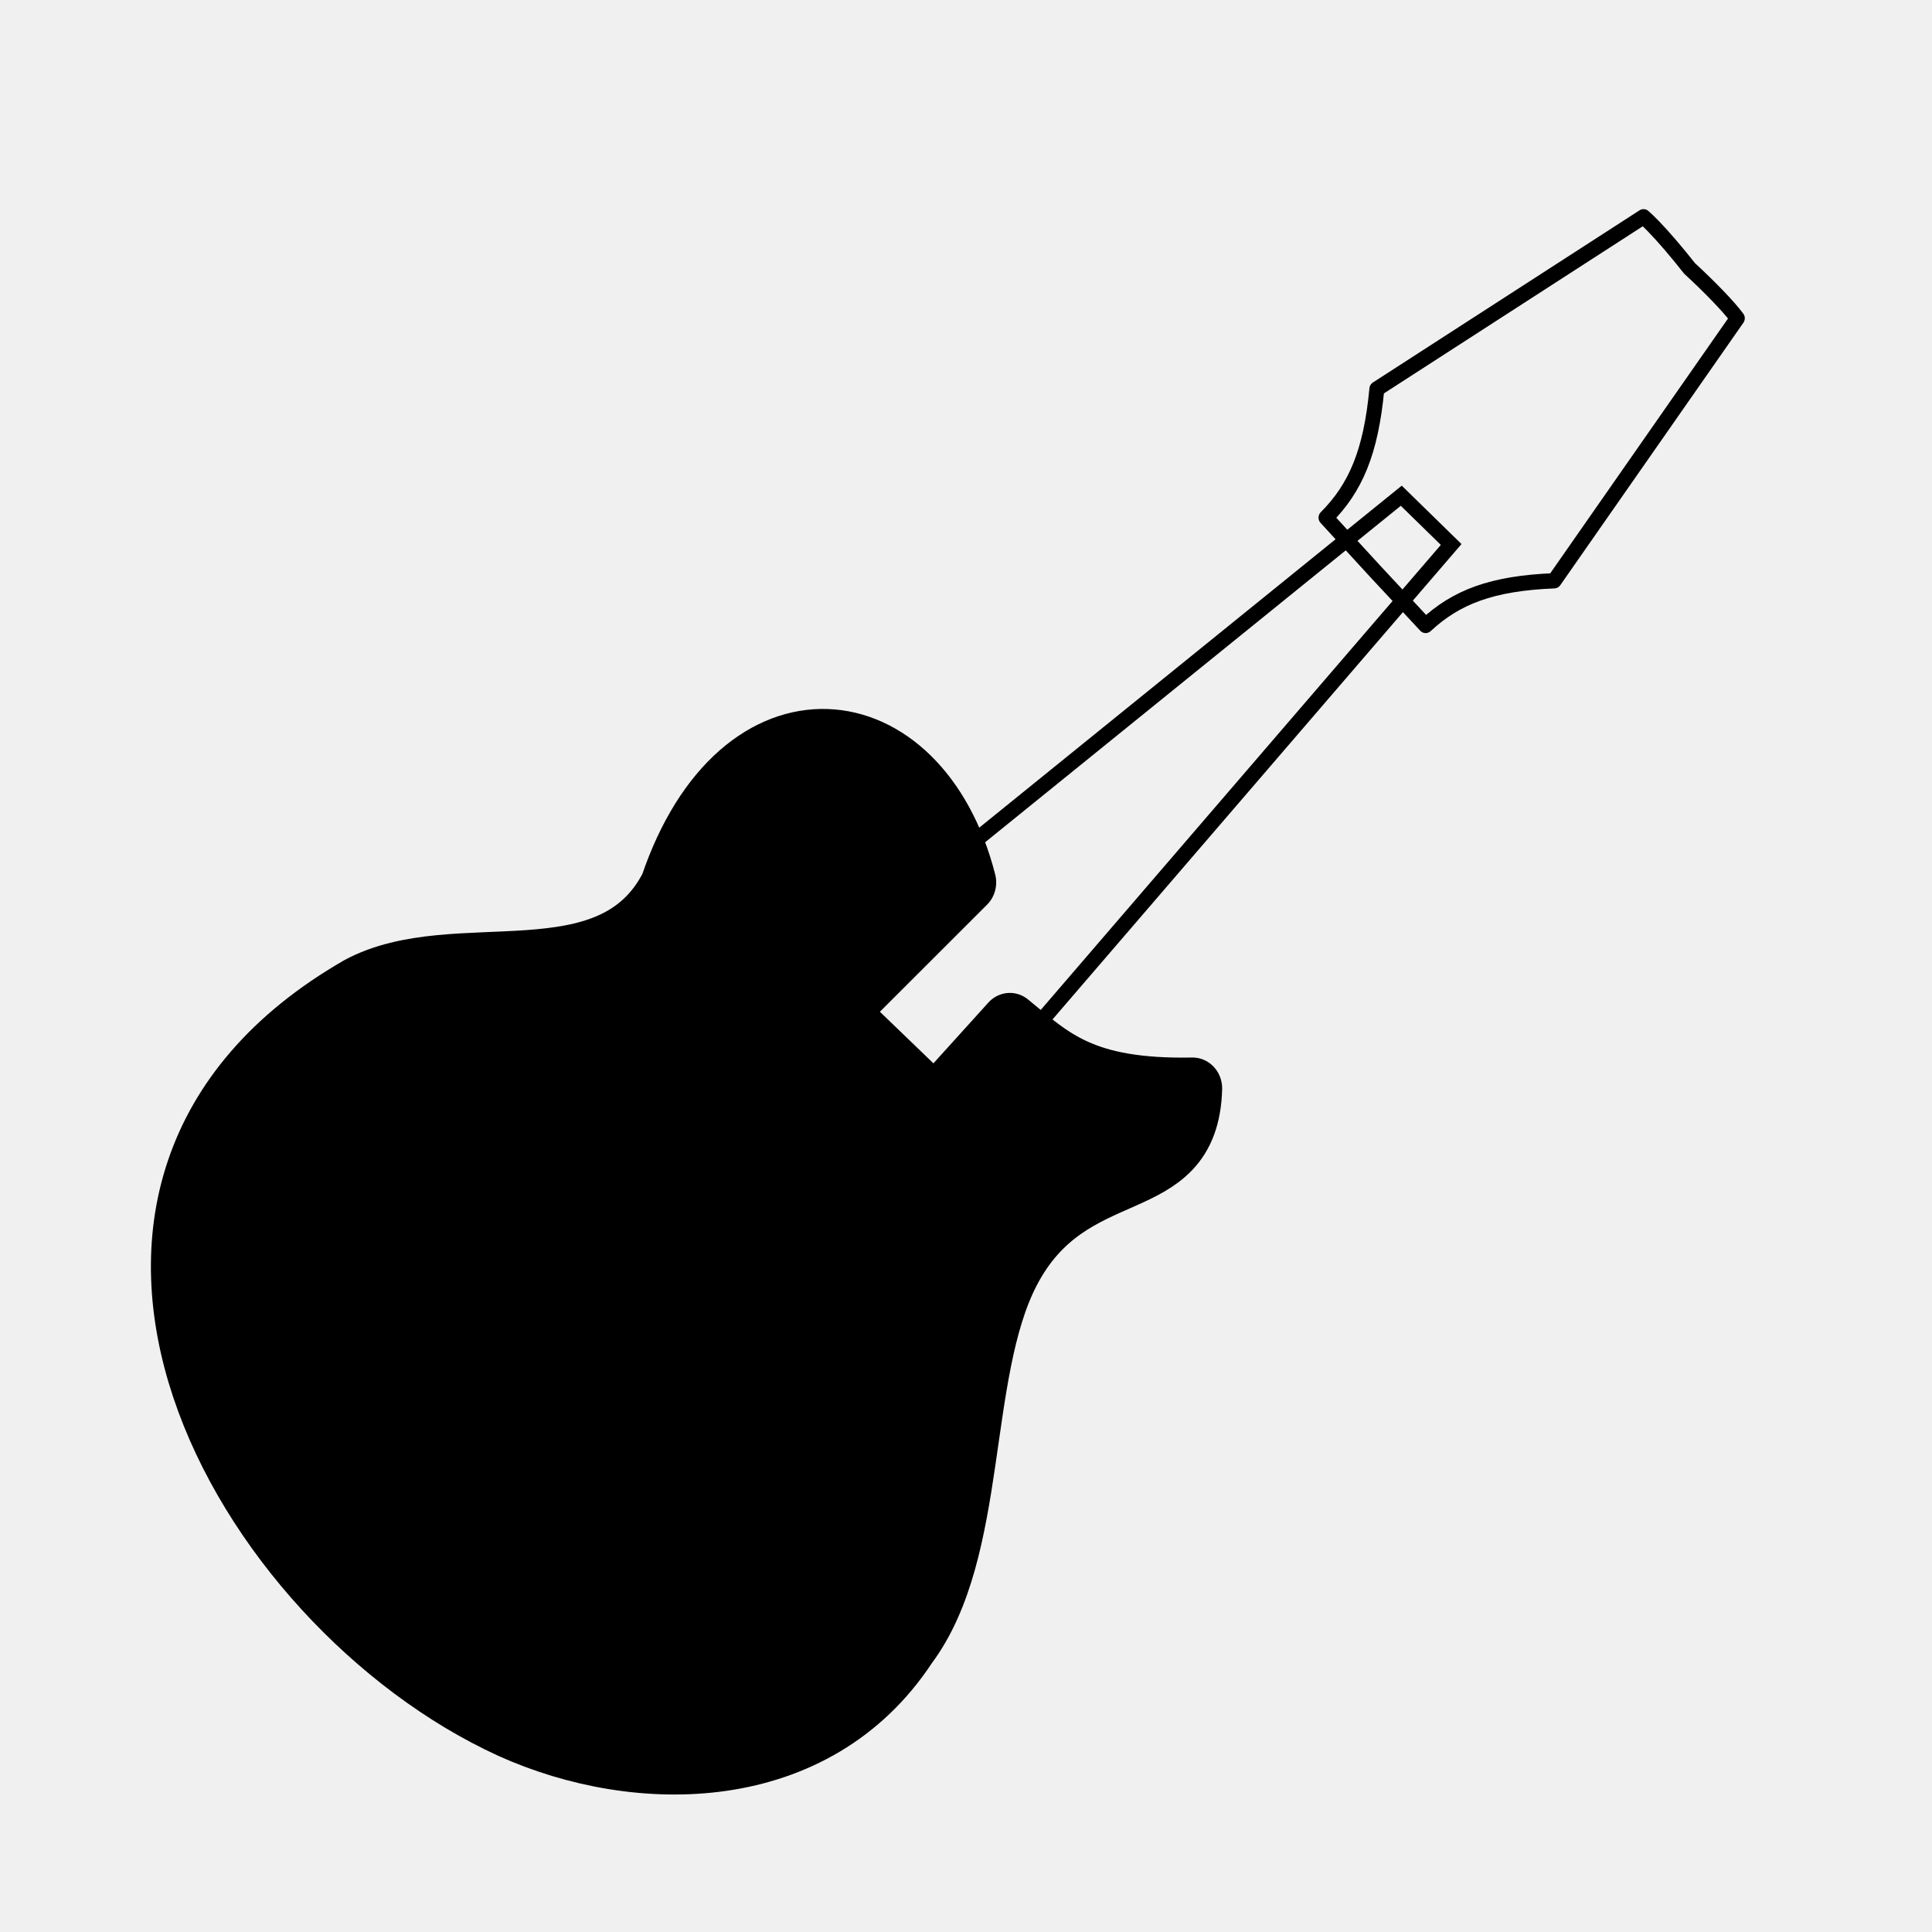
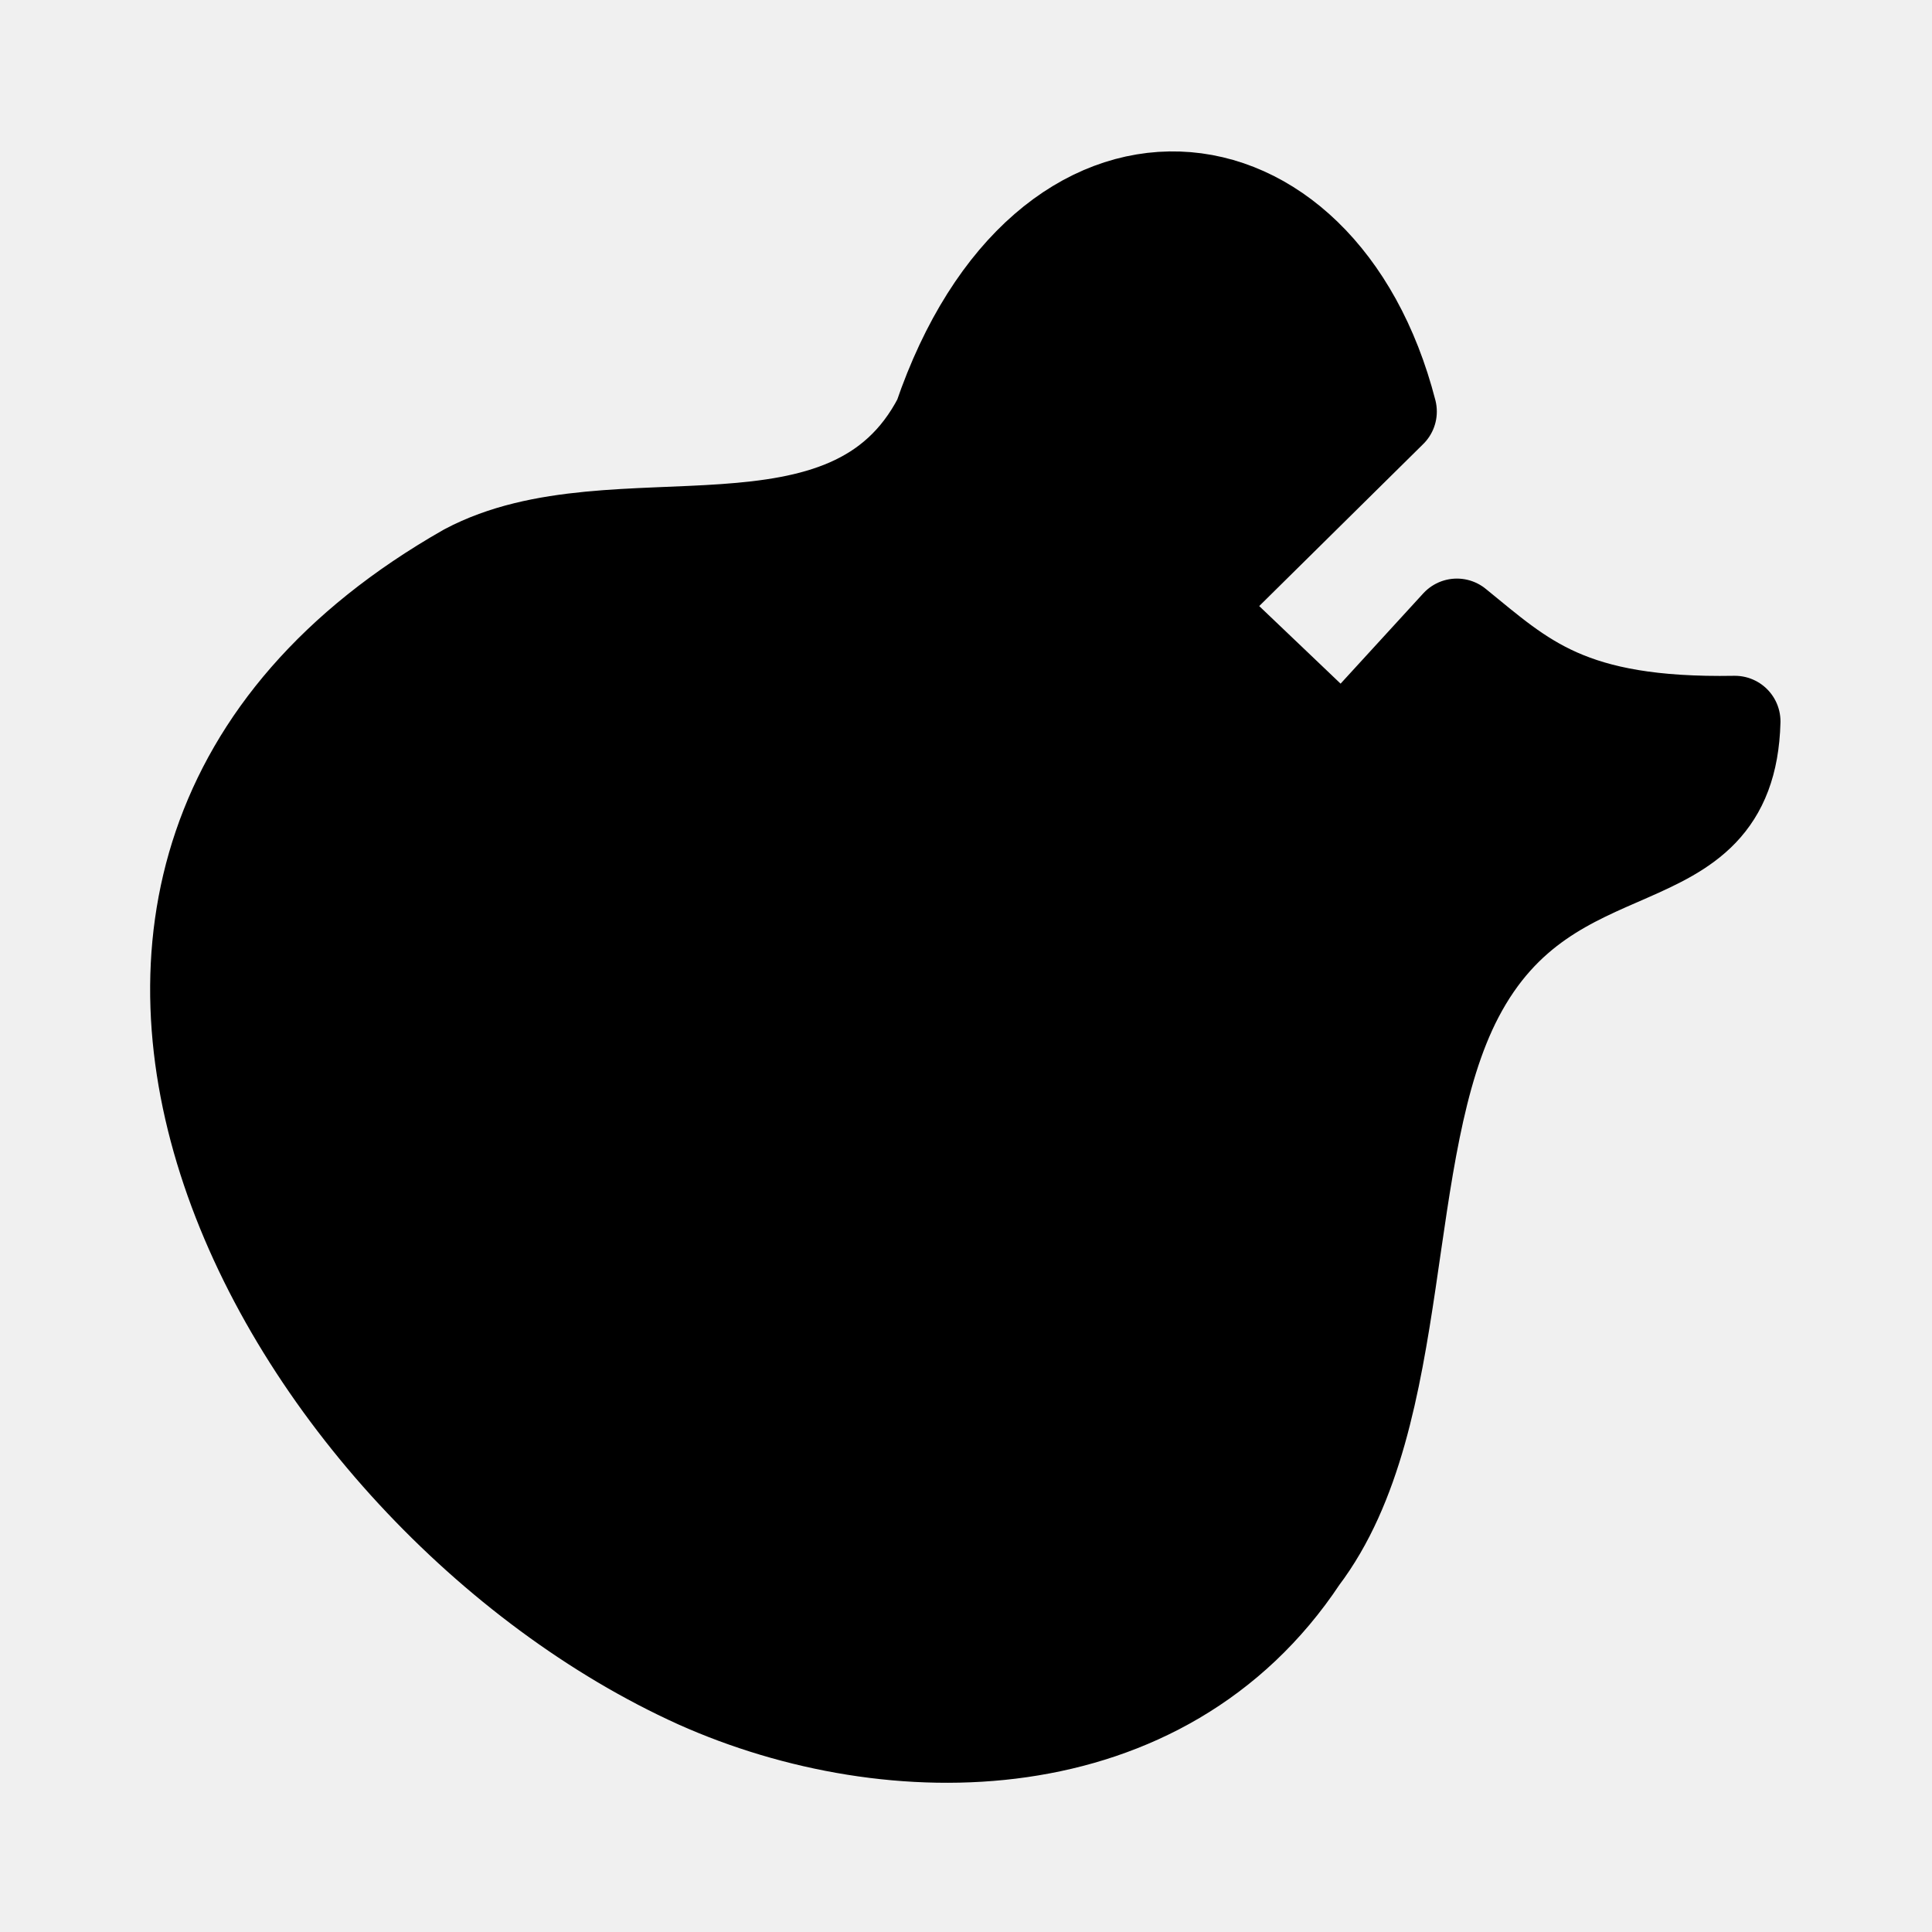
<svg xmlns="http://www.w3.org/2000/svg" xmlns:xlink="http://www.w3.org/1999/xlink" width="64" height="64" viewBox="0 0 16.933 16.933" version="1.1" id="svg8">
  <defs id="defs2">
    <linearGradient id="linearGradient2278">
      <stop style="stop-color:#0000ff;stop-opacity:1;" offset="0" id="stop2276" />
    </linearGradient>
    <linearGradient xlink:href="#linearGradient13" id="linearGradient20" gradientUnits="userSpaceOnUse" x1="1.158" y1="288.469" x2="15.541" y2="288.469" />
    <linearGradient id="linearGradient13">
      <stop style="stop-color:#555753;stop-opacity:1;" offset="0" id="stop13" />
      <stop style="stop-color:#888a85;stop-opacity:1;" offset="1" id="stop14" />
    </linearGradient>
    <linearGradient xlink:href="#linearGradient18" id="linearGradient19" x1="5.936" y1="287.683" x2="17.624" y2="289.086" gradientUnits="userSpaceOnUse" />
    <linearGradient id="linearGradient18">
      <stop style="stop-color:#555753;stop-opacity:1" offset="0" id="stop18" />
      <stop style="stop-color:#888a85;stop-opacity:1" offset="1" id="stop19" />
    </linearGradient>
  </defs>
-   <g id="layer2" transform="translate(0.1120994)">
-     <g transform="matrix(0.3696046,0.00542852,-0.00503509,0.35847,8.158788,-96.38572)" id="layer1" style="display:inline">
-       <path id="path3154" d="M 14.676,280.779 0.794,292.711 4.334,296.191 15.875,281.953 Z" style="font-variation-settings:normal;display:inline;opacity:1;fill:none;fill-opacity:1;stroke:#000000;stroke-width:0.363;stroke-linecap:butt;stroke-linejoin:miter;stroke-miterlimit:4;stroke-dasharray:none;stroke-dashoffset:0;stroke-opacity:1;stop-color:#000000;stop-opacity:1" />
-       <g id="g10" style="display:none">
-         <path style="display:inline;opacity:1;fill:#ffffff;stroke:#2e3436;stroke-width:1.454;stroke-linecap:round;stroke-linejoin:round;stroke-dasharray:none;paint-order:markers fill stroke" d="m 12.035,283.161 1.573,1.573" id="path4-0" />
-         <path style="display:inline;opacity:1;fill:#ffffff;stroke:#2e3436;stroke-width:1.454;stroke-linecap:round;stroke-linejoin:round;stroke-dasharray:none;paint-order:markers fill stroke" d="m 9.904,285.099 1.776,1.776" id="path5-2" />
-         <path style="display:inline;opacity:1;fill:#ffffff;stroke:#2e3436;stroke-width:1.454;stroke-linecap:round;stroke-linejoin:round;stroke-dasharray:none;paint-order:markers fill stroke" d="m 7.574,286.941 1.95,1.92" id="path6-7" />
-         <path style="display:inline;opacity:1;fill:#ffffff;stroke:#2e3436;stroke-width:1.454;stroke-linecap:round;stroke-linejoin:round;stroke-dasharray:none;paint-order:markers fill stroke" d="m 5.366,289.11 2.319,2.452" id="path7-4" />
-         <path style="display:inline;opacity:1;fill:#ffffff;stroke:#2e3436;stroke-width:1.454;stroke-linecap:round;stroke-linejoin:round;stroke-dasharray:none;paint-order:markers fill stroke" d="m 3.074,290.96 2.847,2.847" id="path8-8" />
-       </g>
-     </g>
-     <path fill="#f5f8fa" d="m 10.001,29.134 c 1.782,1.277 1.959,3.473 1.859,4.751 -0.042,0.528 0.519,0.898 0.979,0.637 2.563,-1.456 4.602,-3.789 4.038,-7.853 -0.111,-0.735 0.111,-2.117 2.272,-2.406 2.161,-0.29 2.941,-1.099 3.208,-1.485 0.153,-0.221 0.29,-0.832 -0.312,-0.854 -0.601,-0.022 -2.094,0.446 -3.431,-1.136 -1.337,-1.582 -1.559,-2.228 -1.604,-2.473 -0.045,-0.245 -1.409,-3.694 -2.525,-1.864 -0.927,1.521 -1.958,4.509 -5.287,5.287 -1.355,0.316 -3.069,1.005 -3.564,1.96 -0.832,1.604 0.46,2.725 1.574,3.483 1.115,0.757 2.793,1.953 2.793,1.953 z" id="path3" style="display:none" transform="matrix(0.3904689,0,0,0.3979388,1.280397,1.288226)" />
-     <path fill="#292f33" d="m 13.072,19.412 1.414,-1.415 3.536,3.535 -1.414,1.414 z m -4.475,4.474 1.415,-1.414 3.535,3.535 -1.414,1.414 z" id="path4" style="display:none;fill:#2e3436" transform="matrix(0.3904689,0,0,0.3979388,1.280397,1.288226)" />
-     <g id="g21" style="display:none" transform="matrix(0.3904689,0,0,0.3979388,1.280397,1.288226)">
-       <path style="font-variation-settings:normal;display:inline;opacity:1;vector-effect:none;fill:none;fill-opacity:1;stroke:#888a85;stroke-width:0.489;stroke-linecap:butt;stroke-linejoin:miter;stroke-miterlimit:4;stroke-dasharray:none;stroke-dashoffset:0;stroke-opacity:1;-inkscape-stroke:none" d="M 27.832,9.328 8.067,28.297" id="path11" />
-       <path style="font-variation-settings:normal;display:inline;opacity:1;vector-effect:none;fill:none;fill-opacity:1;stroke:#888a85;stroke-width:0.489;stroke-linecap:butt;stroke-linejoin:miter;stroke-miterlimit:4;stroke-dasharray:none;stroke-dashoffset:0;stroke-opacity:1;-inkscape-stroke:none" d="M 27.238,8.731 7.473,27.701" id="path19" />
-     </g>
-     <path fill="#292f33" d="m 9.815,28.325 c 0.389,0.389 0.389,1.025 0,1.414 -0.389,0.389 -1.025,0.389 -1.414,0 L 6.279,27.618 a 1.003,1.003 0 0 1 0,-1.414 H 6.28 a 1.003,1.003 0 0 1 1.414,0 z" id="path6" style="display:none" transform="matrix(0.3904689,0,0,0.3979388,1.280397,1.288226)" />
-     <g id="g2" style="display:none" transform="matrix(0.3904689,0,0,0.3979388,1.280397,1.288226)">
-       <circle fill="#292f33" cx="13.028" cy="29.556" r="1" id="circle6" style="display:inline;fill:#2e3436" />
-       <path fill="#292f33" d="m 14.445,31.881 a 0.686,0.686 0 1 1 -1.372,0 0.686,0.686 0 0 1 1.372,0 z" id="path7" style="display:inline;fill:#2e3436" />
-     </g>
-     <g id="layer1-9" transform="matrix(0.2117076,0.1650959,-0.1614514,0.2164866,58.17668,-60.18131)" style="display:inline">
-       <g id="g15" style="display:none;stroke-width:0.529;stroke-dasharray:none" transform="translate(-1.6445625e-6)">
-         <path style="display:inline;fill:#000000;stroke:#2e3436;stroke-width:0.265;stroke-linecap:round;stroke-linejoin:round;stroke-dasharray:none;paint-order:markers fill stroke" d="m 4.12,281.869 2.542,0.91" id="path12-3" />
-         <path style="fill:#000000;stroke:#2e3436;stroke-width:0.265;stroke-linecap:round;stroke-linejoin:round;stroke-dasharray:none;paint-order:markers fill stroke" d="m 2.877,285.198 2.542,0.91" id="path13" />
-         <path style="fill:#000000;stroke:#2e3436;stroke-width:0.265;stroke-linecap:round;stroke-linejoin:round;stroke-dasharray:none;paint-order:markers fill stroke" d="m 1.71,288.359 2.542,0.91" id="path14" />
-         <path style="fill:#000000;stroke:#2e3436;stroke-width:0.265;stroke-linecap:round;stroke-linejoin:round;stroke-dasharray:none;paint-order:markers fill stroke" d="m 14.147,283.446 -2.538,0.191" id="path15" />
-         <path style="display:inline;fill:#000000;stroke:#2e3436;stroke-width:0.265;stroke-linecap:round;stroke-linejoin:round;stroke-dasharray:none;paint-order:markers fill stroke" d="m 14.321,287.004 -2.538,0.191" id="path16" />
-         <path style="display:inline;fill:#000000;stroke:#2e3436;stroke-width:0.265;stroke-linecap:round;stroke-linejoin:round;stroke-dasharray:none;paint-order:markers fill stroke" d="m 14.491,290.504 -2.538,0.191" id="path17" />
-       </g>
-       <path id="path18" style="font-variation-settings:normal;display:inline;opacity:1;fill:none;fill-opacity:1;stroke:#000000;stroke-width:0.491;stroke-linecap:butt;stroke-linejoin:round;stroke-miterlimit:4;stroke-dasharray:none;stroke-dashoffset:0;stroke-opacity:1;paint-order:normal;stop-color:#000000;stop-opacity:1" d="m 6.678,281.972 c -0.164,0.004 -0.307,0.013 -0.423,0.026 l -2.001,10.187 c 1.355,1.552 1.834,2.704 1.861,4.063 l 2.388,0.009 v -5.1e-4 l 2.388,-0.009 c 0.027,-1.359 0.506,-2.511 1.861,-4.063 l -2.001,-10.187 c -0.464,-0.053 -1.369,-0.03 -2.247,0.041 -0.659,-0.053 -1.333,-0.08 -1.824,-0.067 z" transform="rotate(9.287712,11.23278,287.5217)" />
-       <g id="g8" transform="rotate(86.82031,13.77833,283.5153)" style="display:none;stroke-width:0.529;stroke-dasharray:none">
-         <ellipse style="display:inline;fill:#2e3436;stroke:none;stroke-width:0.529;stroke-linecap:round;stroke-linejoin:round;stroke-dasharray:none;paint-order:markers fill stroke" id="path4-04" cx="-8.543" cy="283.674" rx="0.988" ry="0.581" transform="matrix(0.9993272,-0.03667723,0.07847968,0.9969157,0,0)" />
-         <ellipse style="display:inline;fill:#2e3436;stroke:none;stroke-width:0.529;stroke-linecap:round;stroke-linejoin:round;stroke-dasharray:none;paint-order:markers fill stroke" id="ellipse7" cx="-5.047" cy="283.802" rx="0.988" ry="0.581" transform="matrix(0.9993272,-0.03667723,0.07847968,0.9969157,0,0)" />
-         <ellipse style="display:inline;fill:#2e3436;stroke:none;stroke-width:0.529;stroke-linecap:round;stroke-linejoin:round;stroke-dasharray:none;paint-order:markers fill stroke" id="ellipse8" cx="-1.551" cy="283.931" rx="0.988" ry="0.581" transform="matrix(0.9993272,-0.03667723,0.07847968,0.9969157,0,0)" />
-       </g>
-       <g id="g11" transform="matrix(-0.3706403,0.9287765,0.9287765,0.3706403,-253.6855,164.1237)" style="display:none;stroke-width:0.529;stroke-dasharray:none">
-         <ellipse style="fill:#2e3436;stroke:none;stroke-width:0.529;stroke-linecap:round;stroke-linejoin:round;stroke-dasharray:none;paint-order:markers fill stroke" id="ellipse9" cx="-8.543" cy="283.674" rx="0.988" ry="0.581" transform="matrix(0.9993272,-0.03667723,0.07847968,0.9969157,0,0)" />
-         <ellipse style="fill:#2e3436;stroke:none;stroke-width:0.529;stroke-linecap:round;stroke-linejoin:round;stroke-dasharray:none;paint-order:markers fill stroke" id="ellipse10" cx="-5.047" cy="283.802" rx="0.988" ry="0.581" transform="matrix(0.9993272,-0.03667723,0.07847968,0.9969157,0,0)" />
-         <ellipse style="fill:#2e3436;stroke:none;stroke-width:0.529;stroke-linecap:round;stroke-linejoin:round;stroke-dasharray:none;paint-order:markers fill stroke" id="ellipse11" cx="-1.551" cy="283.931" rx="0.988" ry="0.581" transform="matrix(0.9993272,-0.03667723,0.07847968,0.9969157,0,0)" />
-       </g>
-     </g>
-     <g id="layer1-5" transform="matrix(0.394222,0.407059,-0.3896457,0.4118399,115.0667,-111.1993)" style="display:inline">
-       <path style="display:inline;fill:#000000;fill-opacity:1;stroke:#000000;stroke-width:0.934;stroke-linecap:butt;stroke-linejoin:round;stroke-miterlimit:4;stroke-dasharray:none;stroke-opacity:1" d="m 9.493,284.175 -2.109,0.073 0.08,-2.841 c -2.439,-1.431 -4.702,0.37 -3.297,3.352 0.566,1.908 -1.891,2.895 -2.429,4.544 -1.795,6.078 5.226,7.951 9.584,6.277 2.059,-0.802 4.05,-2.796 3.596,-5.312 -0.211,-1.816 -2.325,-3.469 -2.823,-5.16 -0.578,-1.966 1.275,-2.74 0.102,-3.995 -1.205,1.234 -1.873,1.237 -2.743,1.336 z" id="path847" />
-     </g>
-   </g>
+   <path style="display:inline;fill:#000000;fill-opacity:1;stroke:#000000;stroke-width:0.8;stroke-linecap:butt;stroke-linejoin:round;stroke-miterlimit:4;stroke-dasharray:none;stroke-opacity:1" d="M 11.769,6.563 10.462,5.317 12.193,3.607 C 11.579,1.227 9.155,0.957 8.231,3.664 7.44,5.193 5.383,4.3 4.083,4.992 -0.594,7.658 2.505,13.118 6.11,14.749 c 1.709,0.764 4.084,0.748 5.302,-1.089 0.949,-1.254 0.661,-3.573 1.365,-4.925 0.818,-1.572 2.388,-0.917 2.428,-2.412 -1.453,0.026 -1.855,-0.38 -2.436,-0.852 z" id="path847" />
</svg>
